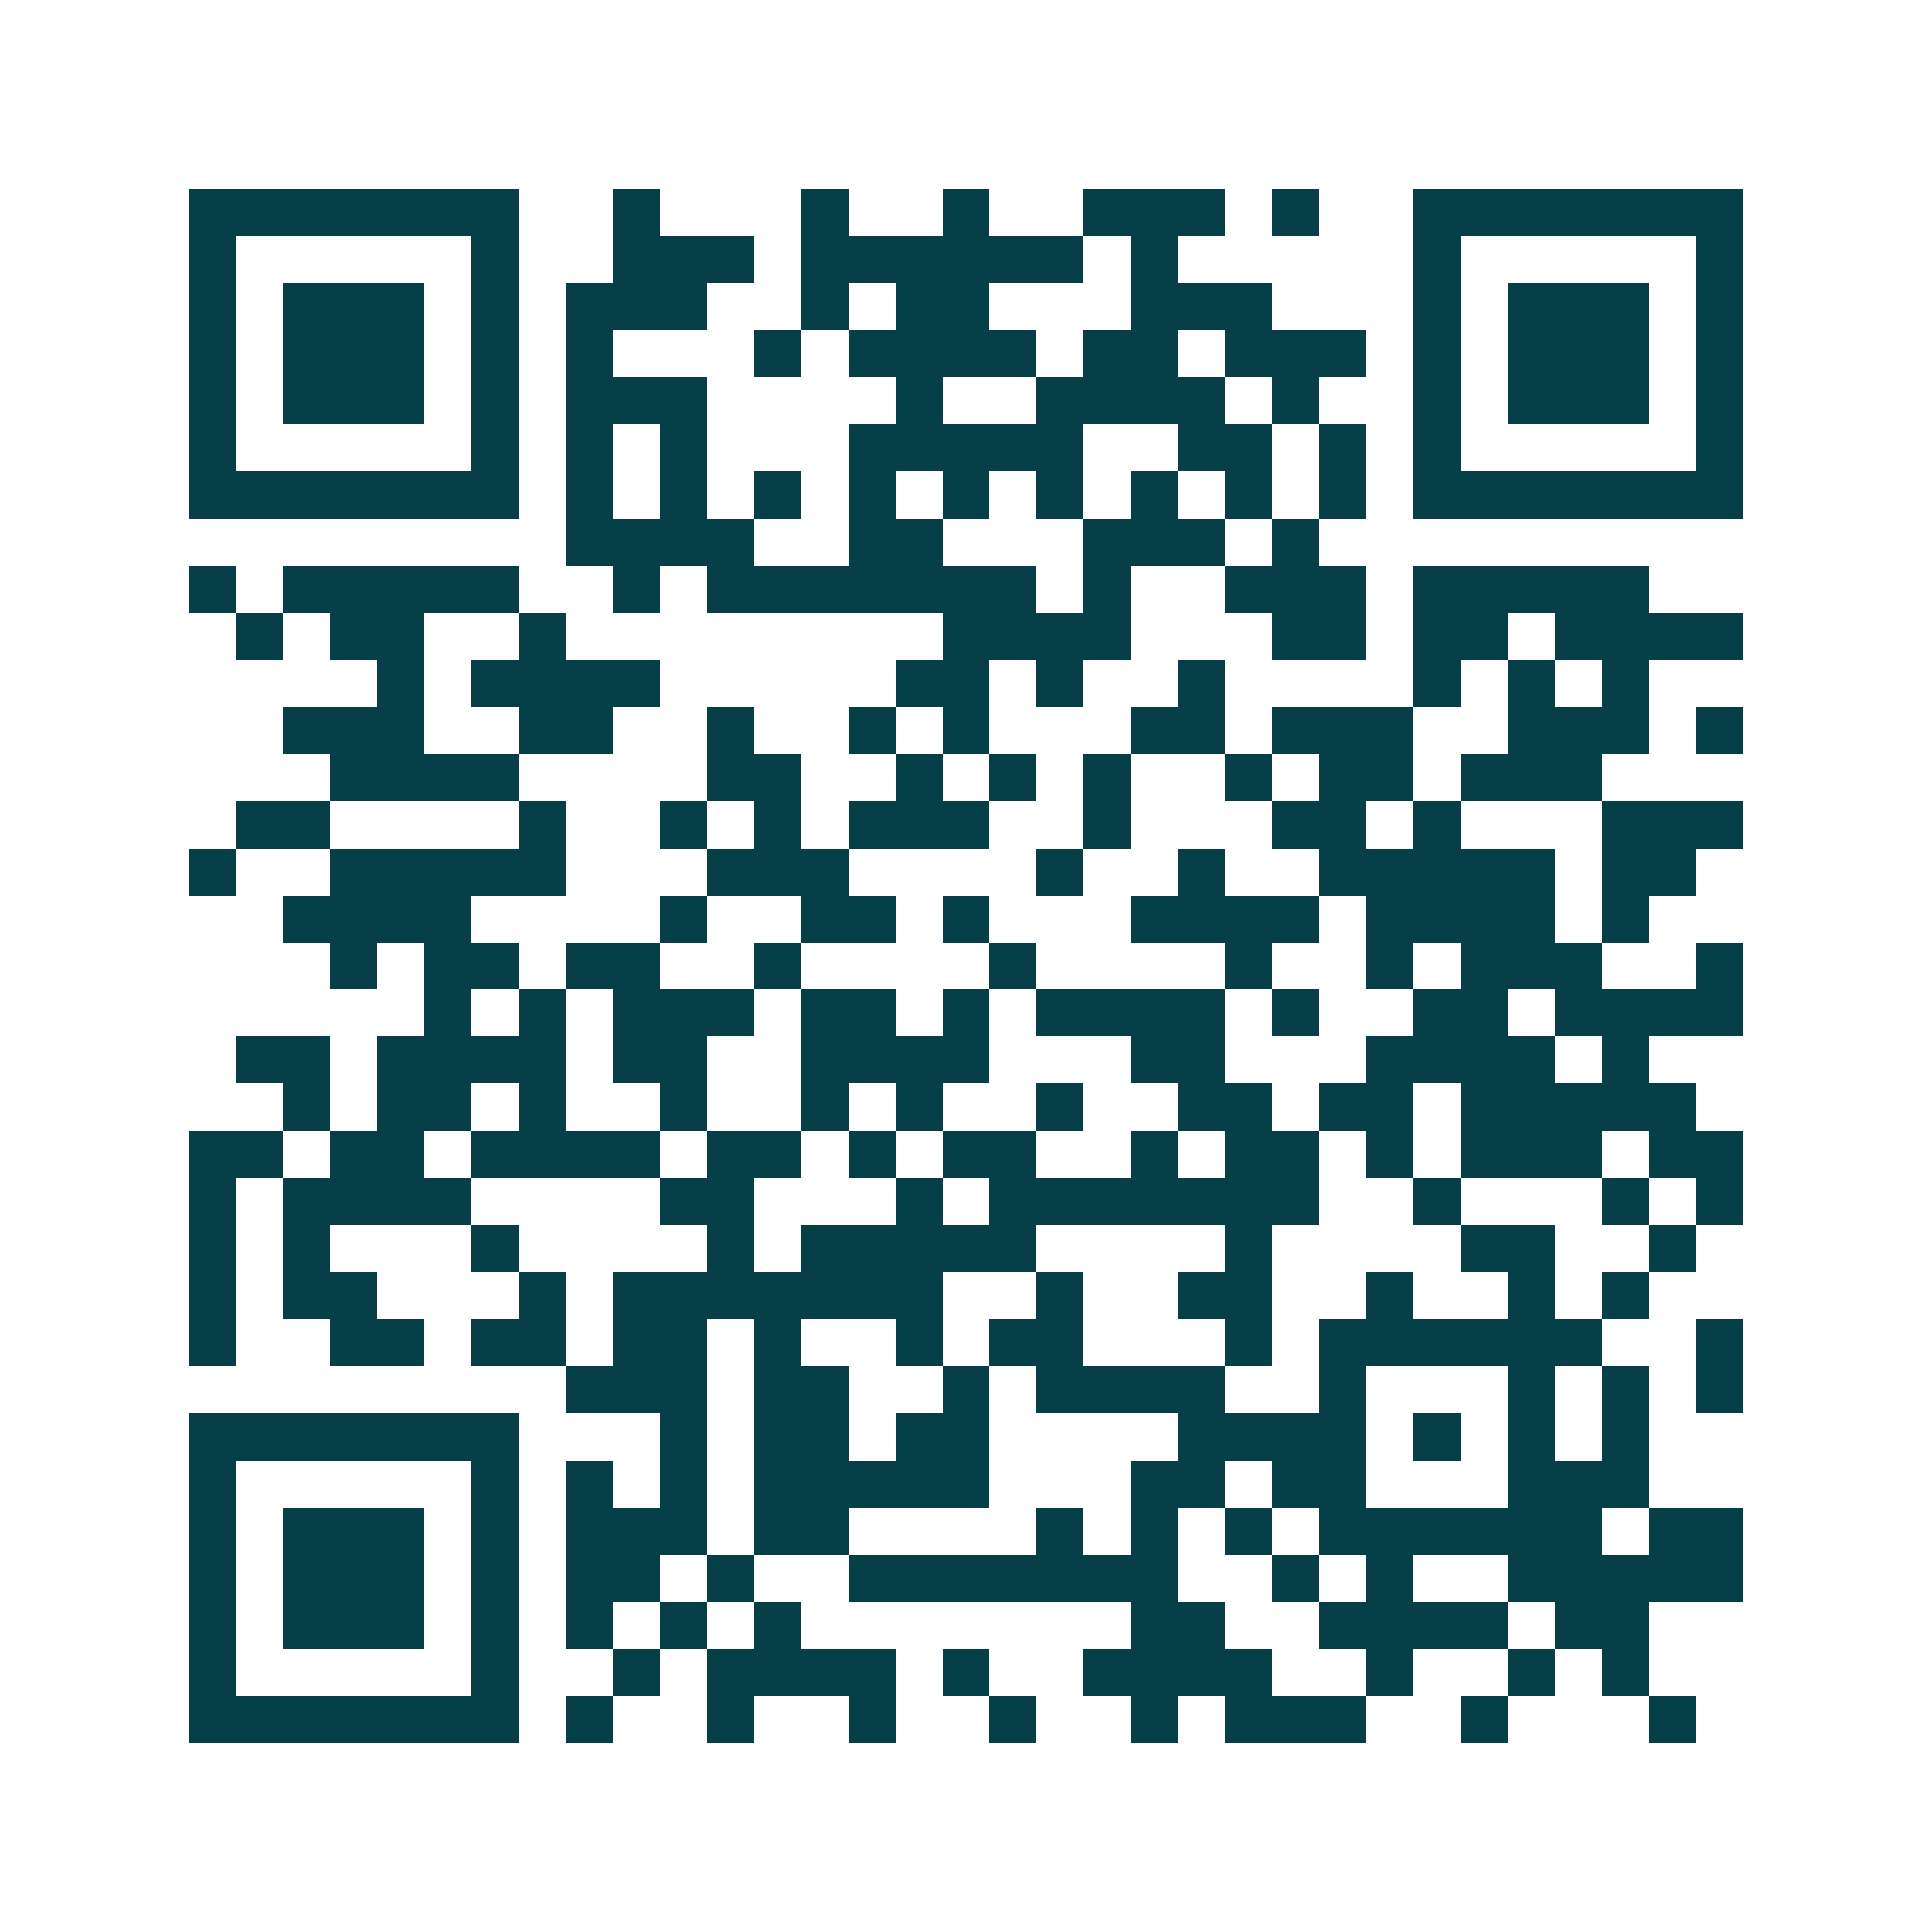
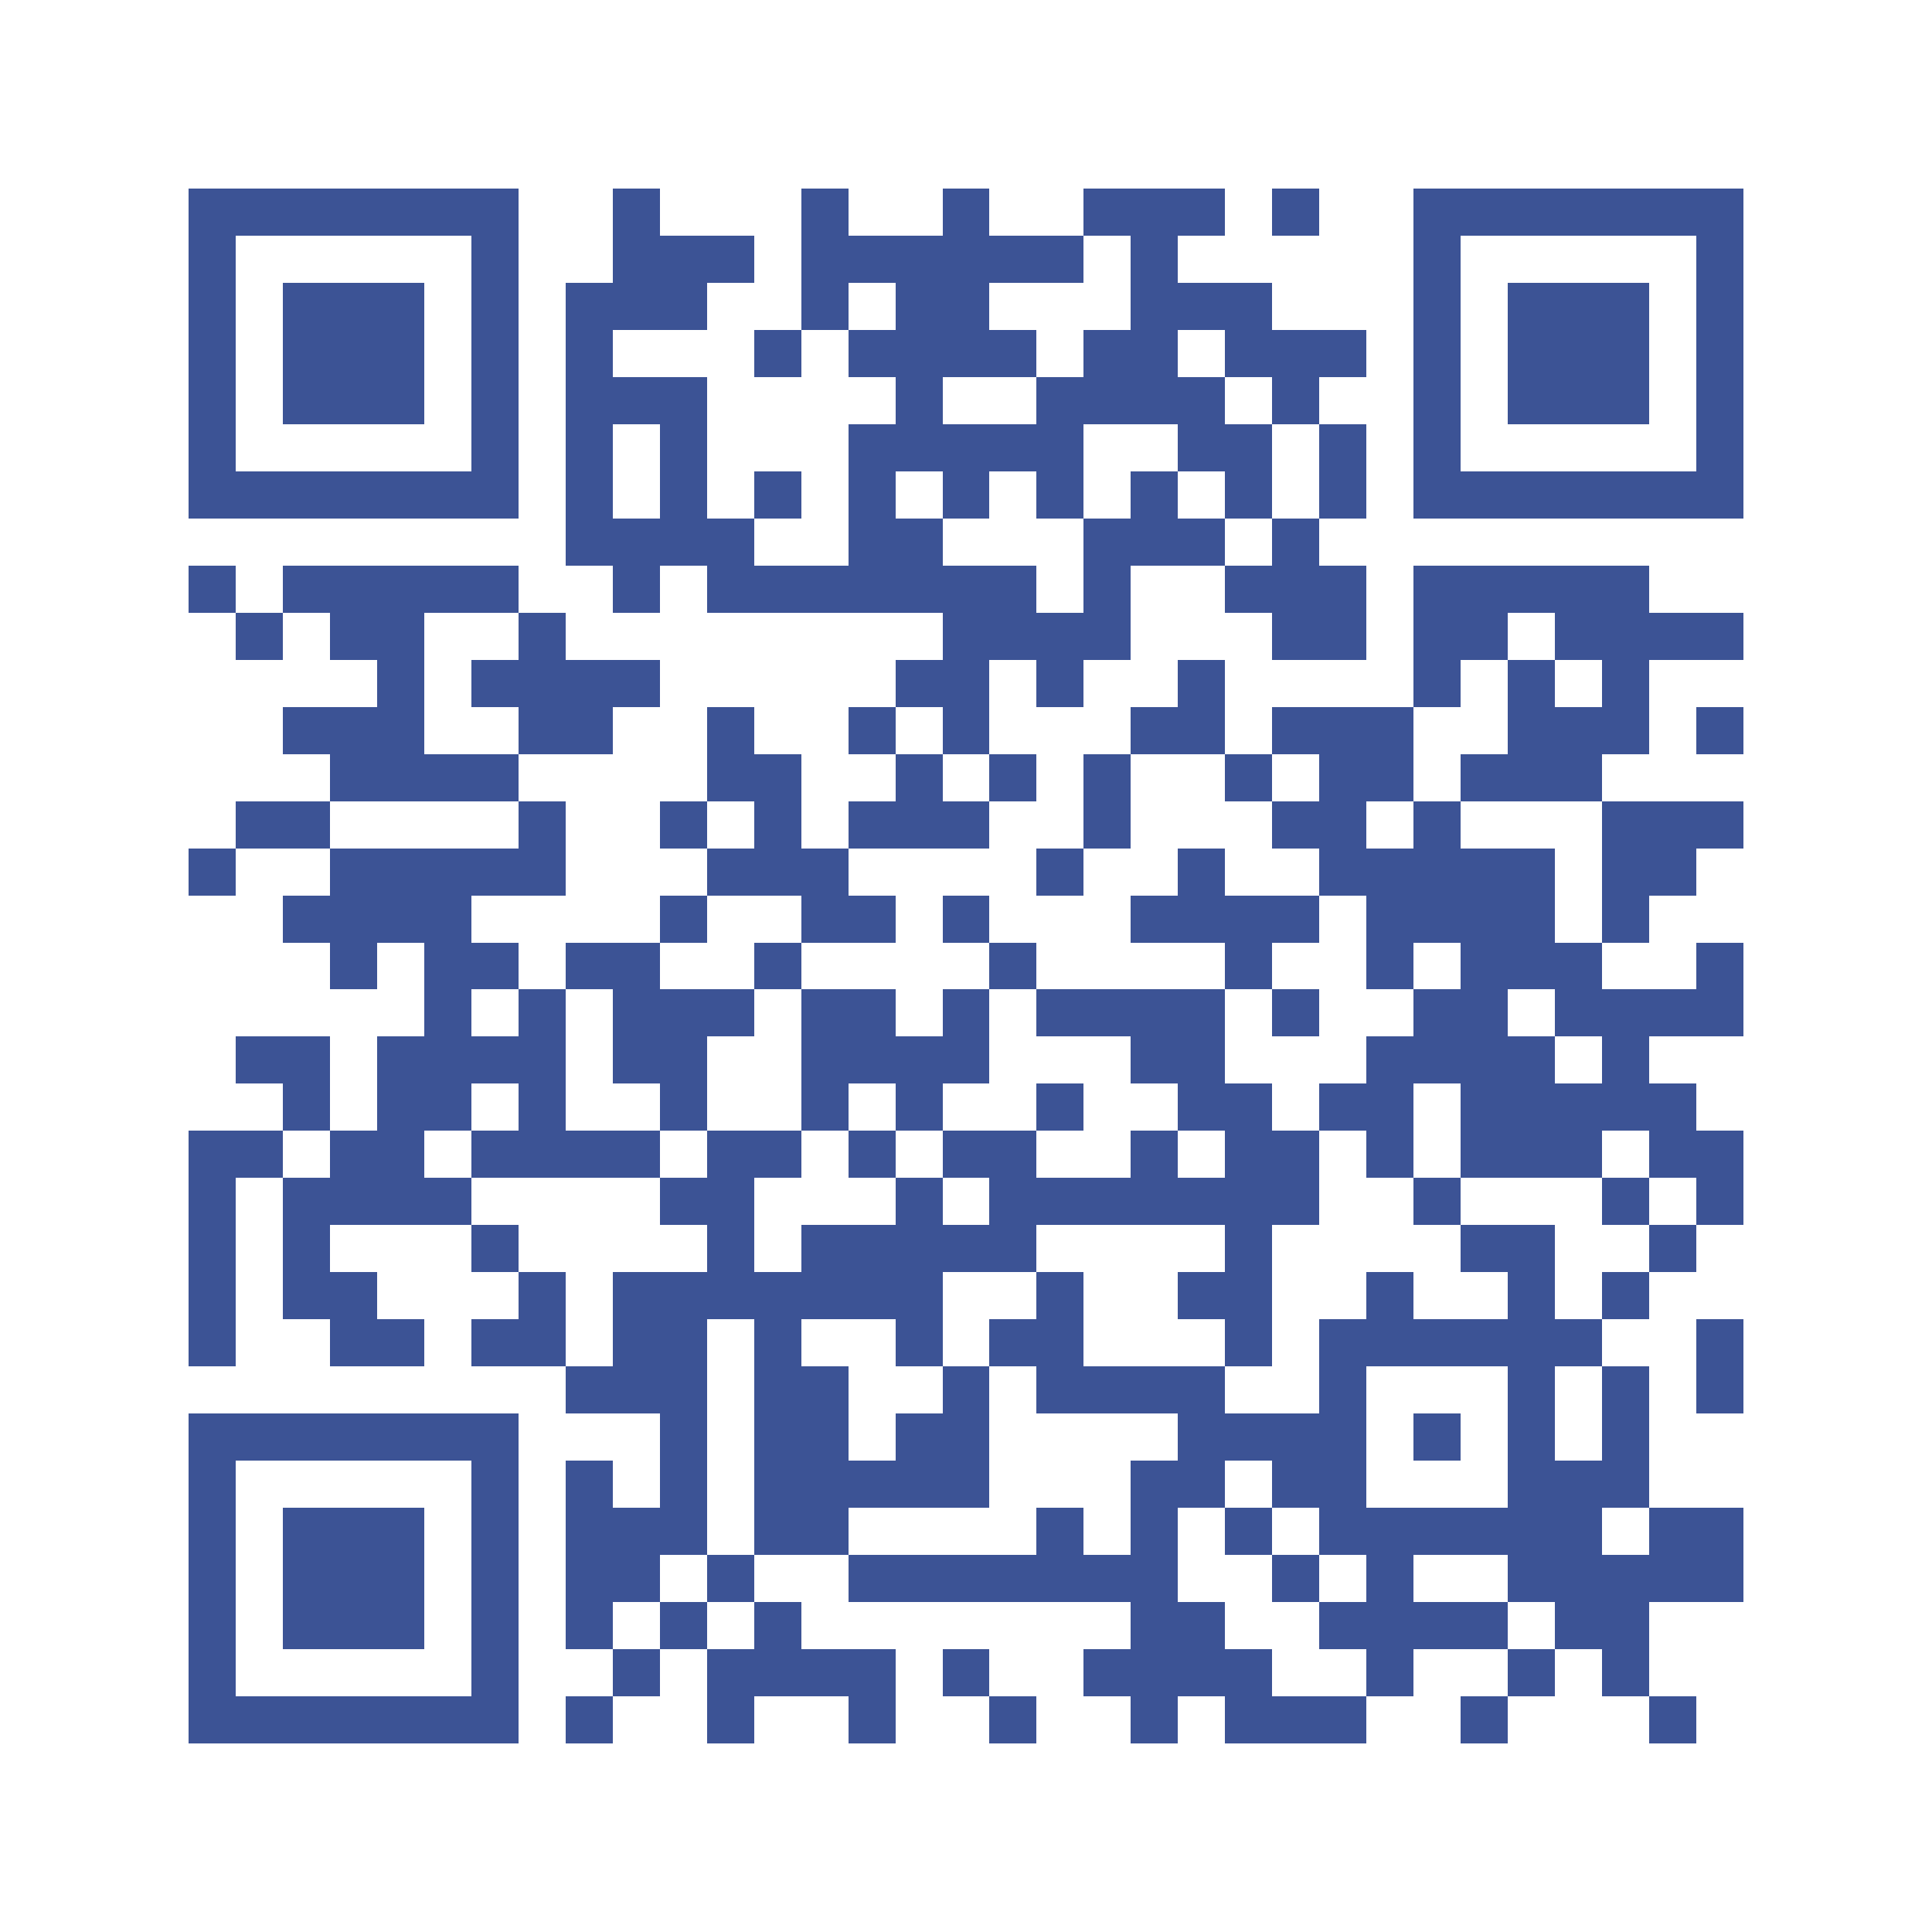
<svg xmlns="http://www.w3.org/2000/svg" viewBox="0 0 41 41" shape-rendering="crispEdges">
  <path fill="#ffffff" d="M0 0h41v41H0z" />
-   <path stroke="#073f49" d="M4 4.5h7m2 0h1m3 0h1m2 0h1m2 0h3m1 0h1m2 0h7M4 5.5h1m5 0h1m2 0h3m1 0h6m1 0h1m5 0h1m5 0h1M4 6.5h1m1 0h3m1 0h1m1 0h3m2 0h1m1 0h2m3 0h3m3 0h1m1 0h3m1 0h1M4 7.5h1m1 0h3m1 0h1m1 0h1m3 0h1m1 0h4m1 0h2m1 0h3m1 0h1m1 0h3m1 0h1M4 8.5h1m1 0h3m1 0h1m1 0h3m4 0h1m2 0h4m1 0h1m2 0h1m1 0h3m1 0h1M4 9.5h1m5 0h1m1 0h1m1 0h1m3 0h5m2 0h2m1 0h1m1 0h1m5 0h1M4 10.5h7m1 0h1m1 0h1m1 0h1m1 0h1m1 0h1m1 0h1m1 0h1m1 0h1m1 0h1m1 0h7M12 11.5h4m2 0h2m3 0h3m1 0h1M4 12.5h1m1 0h5m2 0h1m1 0h7m1 0h1m2 0h3m1 0h5M5 13.5h1m1 0h2m2 0h1m8 0h4m3 0h2m1 0h2m1 0h4M8 14.5h1m1 0h4m5 0h2m1 0h1m2 0h1m4 0h1m1 0h1m1 0h1M6 15.5h3m2 0h2m2 0h1m2 0h1m1 0h1m3 0h2m1 0h3m2 0h3m1 0h1M7 16.5h4m4 0h2m2 0h1m1 0h1m1 0h1m2 0h1m1 0h2m1 0h3M5 17.5h2m4 0h1m2 0h1m1 0h1m1 0h3m2 0h1m3 0h2m1 0h1m3 0h3M4 18.5h1m2 0h5m3 0h3m4 0h1m2 0h1m2 0h5m1 0h2M6 19.5h4m4 0h1m2 0h2m1 0h1m3 0h4m1 0h4m1 0h1M7 20.5h1m1 0h2m1 0h2m2 0h1m4 0h1m4 0h1m2 0h1m1 0h3m2 0h1M9 21.5h1m1 0h1m1 0h3m1 0h2m1 0h1m1 0h4m1 0h1m2 0h2m1 0h4M5 22.5h2m1 0h4m1 0h2m2 0h4m3 0h2m3 0h4m1 0h1M6 23.5h1m1 0h2m1 0h1m2 0h1m2 0h1m1 0h1m2 0h1m2 0h2m1 0h2m1 0h5M4 24.5h2m1 0h2m1 0h4m1 0h2m1 0h1m1 0h2m2 0h1m1 0h2m1 0h1m1 0h3m1 0h2M4 25.5h1m1 0h4m4 0h2m3 0h1m1 0h7m2 0h1m3 0h1m1 0h1M4 26.5h1m1 0h1m3 0h1m4 0h1m1 0h5m4 0h1m4 0h2m2 0h1M4 27.5h1m1 0h2m3 0h1m1 0h7m2 0h1m2 0h2m2 0h1m2 0h1m1 0h1M4 28.5h1m2 0h2m1 0h2m1 0h2m1 0h1m2 0h1m1 0h2m3 0h1m1 0h6m2 0h1M12 29.5h3m1 0h2m2 0h1m1 0h4m2 0h1m3 0h1m1 0h1m1 0h1M4 30.5h7m3 0h1m1 0h2m1 0h2m4 0h4m1 0h1m1 0h1m1 0h1M4 31.5h1m5 0h1m1 0h1m1 0h1m1 0h5m3 0h2m1 0h2m3 0h3M4 32.5h1m1 0h3m1 0h1m1 0h3m1 0h2m4 0h1m1 0h1m1 0h1m1 0h6m1 0h2M4 33.5h1m1 0h3m1 0h1m1 0h2m1 0h1m2 0h7m2 0h1m1 0h1m2 0h5M4 34.5h1m1 0h3m1 0h1m1 0h1m1 0h1m1 0h1m7 0h2m2 0h4m1 0h2M4 35.5h1m5 0h1m2 0h1m1 0h4m1 0h1m2 0h4m2 0h1m2 0h1m1 0h1M4 36.5h7m1 0h1m2 0h1m2 0h1m2 0h1m2 0h1m1 0h3m2 0h1m3 0h1" />
+   <path stroke="#3c5395" d="M4 4.5h7m2 0h1m3 0h1m2 0h1m2 0h3m1 0h1m2 0h7M4 5.5h1m5 0h1m2 0h3m1 0h6m1 0h1m5 0h1m5 0h1M4 6.5h1m1 0h3m1 0h1m1 0h3m2 0h1m1 0h2m3 0h3m3 0h1m1 0h3m1 0h1M4 7.5h1m1 0h3m1 0h1m1 0h1m3 0h1m1 0h4m1 0h2m1 0h3m1 0h1m1 0h3m1 0h1M4 8.5h1m1 0h3m1 0h1m1 0h3m4 0h1m2 0h4m1 0h1m2 0h1m1 0h3m1 0h1M4 9.5h1m5 0h1m1 0h1m1 0h1m3 0h5m2 0h2m1 0h1m1 0h1m5 0h1M4 10.5h7m1 0h1m1 0h1m1 0h1m1 0h1m1 0h1m1 0h1m1 0h1m1 0h1m1 0h1m1 0h7M12 11.5h4m2 0h2m3 0h3m1 0h1M4 12.5h1m1 0h5m2 0h1m1 0h7m1 0h1m2 0h3m1 0h5M5 13.5h1m1 0h2m2 0h1m8 0h4m3 0h2m1 0h2m1 0h4M8 14.5h1m1 0h4m5 0h2m1 0h1m2 0h1m4 0h1m1 0h1m1 0h1M6 15.5h3m2 0h2m2 0h1m2 0h1m1 0h1m3 0h2m1 0h3m2 0h3m1 0h1M7 16.5h4m4 0h2m2 0h1m1 0h1m1 0h1m2 0h1m1 0h2m1 0h3M5 17.5h2m4 0h1m2 0h1m1 0h1m1 0h3m2 0h1m3 0h2m1 0h1m3 0h3M4 18.5h1m2 0h5m3 0h3m4 0h1m2 0h1m2 0h5m1 0h2M6 19.5h4m4 0h1m2 0h2m1 0h1m3 0h4m1 0h4m1 0h1M7 20.5h1m1 0h2m1 0h2m2 0h1m4 0h1m4 0h1m2 0h1m1 0h3m2 0h1M9 21.5h1m1 0h1m1 0h3m1 0h2m1 0h1m1 0h4m1 0h1m2 0h2m1 0h4M5 22.5h2m1 0h4m1 0h2m2 0h4m3 0h2m3 0h4m1 0h1M6 23.5h1m1 0h2m1 0h1m2 0h1m2 0h1m1 0h1m2 0h1m2 0h2m1 0h2m1 0h5M4 24.5h2m1 0h2m1 0h4m1 0h2m1 0h1m1 0h2m2 0h1m1 0h2m1 0h1m1 0h3m1 0h2M4 25.5h1m1 0h4m4 0h2m3 0h1m1 0h7m2 0h1m3 0h1m1 0h1M4 26.5h1m1 0h1m3 0h1m4 0h1m1 0h5m4 0h1m4 0h2m2 0h1M4 27.5h1m1 0h2m3 0h1m1 0h7m2 0h1m2 0h2m2 0h1m2 0h1m1 0h1M4 28.5h1m2 0h2m1 0h2m1 0h2m1 0h1m2 0h1m1 0h2m3 0h1m1 0h6m2 0h1M12 29.5h3m1 0h2m2 0h1m1 0h4m2 0h1m3 0h1m1 0h1m1 0h1M4 30.5h7m3 0h1m1 0h2m1 0h2m4 0h4m1 0h1m1 0h1m1 0h1M4 31.5h1m5 0h1m1 0h1m1 0h1m1 0h5m3 0h2m1 0h2m3 0h3M4 32.5h1m1 0h3m1 0h1m1 0h3m1 0h2m4 0h1m1 0h1m1 0h1m1 0h6m1 0h2M4 33.5h1m1 0h3m1 0h1m1 0h2m1 0h1m2 0h7m2 0h1m1 0h1m2 0h5M4 34.5h1m1 0h3m1 0h1m1 0h1m1 0h1m1 0h1m7 0h2m2 0h4m1 0h2M4 35.5h1m5 0h1m2 0h1m1 0h4m1 0h1m2 0h4m2 0h1m2 0h1m1 0h1M4 36.5h7m1 0h1m2 0h1m2 0h1m2 0h1m2 0h1m1 0h3m2 0h1m3 0h1" />
</svg>
